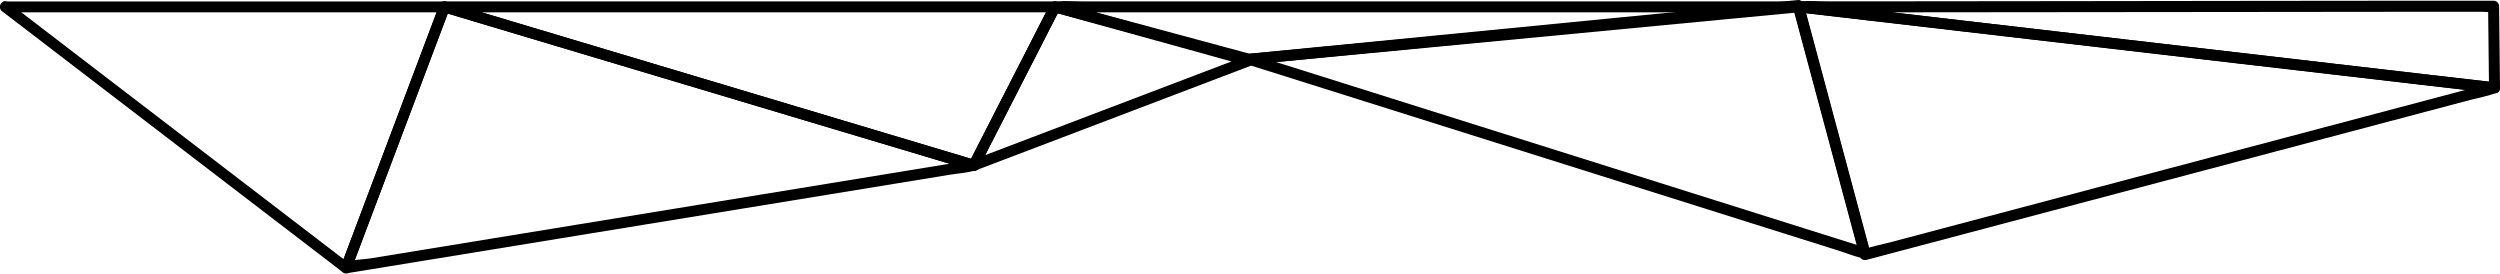
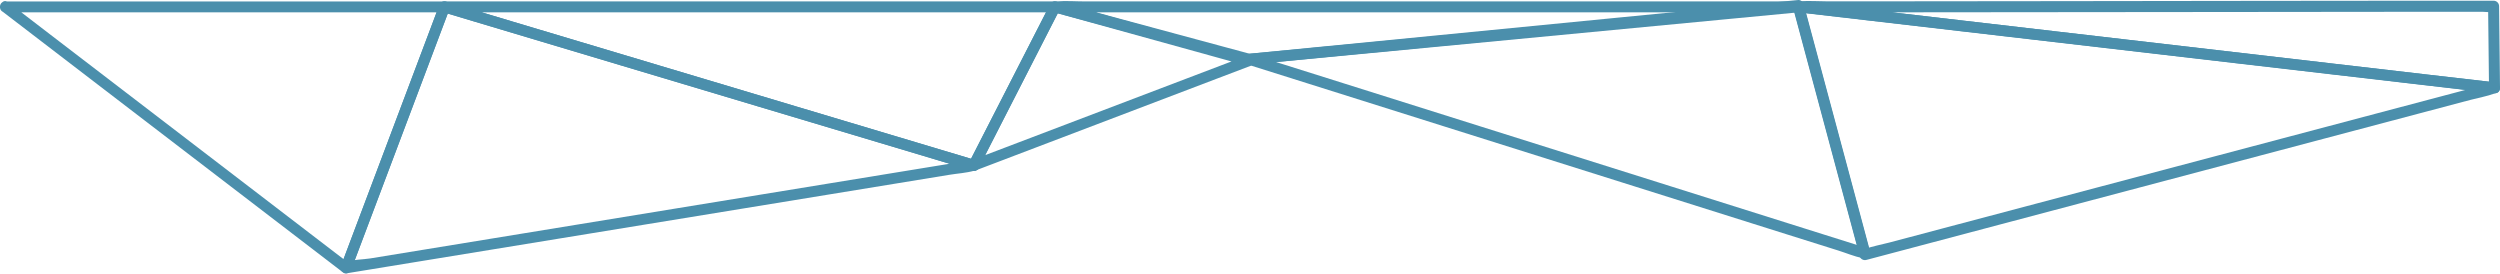
- <svg xmlns="http://www.w3.org/2000/svg" viewBox="0 0 1371.9 150.09" fill="currentColor">
+ <svg xmlns="http://www.w3.org/2000/svg" viewBox="0 0 1371.9 150.09" fill="#4b8fac">
  <path d="M2.9,6.78h241L241,3,193.79,128.21l-6.78,18,4.4-1.79-63.1-48.33L27.65,19,4.41,1.18c-3.06-2.34-6,2.87-3,5.19L64.48,54.7l100.67,77.1,23.23,17.8c1.68,1.29,3.81-.2,4.41-1.79L240,22.58l6.79-18c.7-1.85-1.09-3.79-2.89-3.79H2.9C-1,.78-1,6.78,2.9,6.78Z" />
  <path d="M535.2,87.82,436.6,58.31l-156-46.68L244.7.88A3.08,3.08,0,0,0,241,3L193.79,128.21l-6.78,18c-.9,2.37,1.67,4,3.69,3.69l34.07-5.57,82.38-13.46,99.26-16.22,86.29-14.1L521,95.92c4.39-.72,9.27-1,13.54-2.21a6.37,6.37,0,0,1,.63-.11c3.8-.62,2.18-6.4-1.6-5.78l-34.08,5.57-82.38,13.46-99.25,16.22-86.29,14.1-28.34,4.63c-4,.66-9.8.54-13.53,2.21a2.68,2.68,0,0,1-.63.11l3.69,3.69L240,22.58l6.79-18-3.69,2.1,98.59,29.5,156,46.68L533.6,93.6C537.31,94.71,538.89,88.92,535.2,87.82Z" />
  <path d="M537,92.23l38.93-76.07,5.57-10.87A3,3,0,0,0,578.9.78h-335c-3.42,0-4,4.92-.8,5.89l98.59,29.5,156,46.68L533.6,93.6c3.71,1.11,5.29-4.68,1.6-5.78L436.6,58.31l-156-46.68L244.7.88l-.8,5.9h335l-2.59-4.52L537.37,78.33,531.81,89.2C530.05,92.63,535.23,95.67,537,92.23Z" />
  <path d="M535.2,93.6,667.78,43.16l18.42-7c2.63-1,3-4.94,0-5.79L592.88,4.53,579.7.88a3.06,3.06,0,0,0-3.39,1.38L537.37,78.33,531.81,89.2c-1.76,3.43,3.42,6.47,5.18,3l38.93-76.07,5.57-10.87L578.1,6.67l93.32,25.84,13.18,3.65V30.37L552,80.81l-18.42,7C530,89.18,531.58,95,535.2,93.6Z" />
  <path d="M1026.29,138.17,994.38,19.3,989.79,2.21A3,3,0,0,0,986.9,0L884.57,10,722.69,25.85,685.4,29.5c-3.28.32-4.18,4.83-.8,5.89L718.3,46l80.45,25.34,97.79,30.8,84.21,26.53,28,8.8c4.35,1.37,8.83,3.27,13.3,4.19a6,6,0,0,1,.6.19c3.69,1.16,5.27-4.63,1.6-5.79l-33.71-10.61-80.44-25.34L812.26,69.31,728.05,42.79,700.1,34c-4-1.26-9.11-4-13.31-4.2a3.09,3.09,0,0,1-.59-.18l-.8,5.89,102.32-10L949.61,9.66,986.9,6,984,3.81l31.91,118.87,4.59,17.08C1021.51,143.49,1027.29,141.91,1026.29,138.17Z" />
  <path d="M1024.2,142.63l34.46-9.13,82.26-21.8,100-26.49L1327,62.41l28.55-7.56c4.45-1.18,9.23-2,13.57-3.6.19-.07.4-.1.6-.16,3.49-.92,2.37-5.52-.8-5.89L1331,40.79,1239.94,30.2,1129.22,17.33,1033.93,6.25,1002.61,2.6C997.74,2,992.48.81,987.56.85c-.22,0-.45,0-.66-.07-2-.24-3.35,2.09-2.89,3.79l31.91,118.88,4.59,17.08c1,3.73,6.78,2.15,5.78-1.59L994.38,20.06,989.79,3l-2.89,3.8,37.9,4.4,91.06,10.59,110.71,12.88,95.3,11.08,31.31,3.64,9.94,1.16c1.53.18,3.58.79,5.11.59a3.94,3.94,0,0,1,.67.08l-.8-5.89-34.46,9.13-82.27,21.79-100,26.49-86.07,22.8-28.55,7.57c-4.46,1.18-9.24,2-13.57,3.59a5.87,5.87,0,0,1-.6.16C1018.87,137.83,1020.45,143.62,1024.2,142.63Z" />
  <path d="M1371.9,48.2l-.5-44.81a3,3,0,0,0-3-3l-38,0-90.82.09L1129.19.63l-95.06.1-31.54,0c-4.94,0-10.1-.42-15,0-.22,0-.45,0-.67,0-4,0-3.74,5.56,0,6l37.9,4.4,91.06,10.59,110.71,12.88,95.3,11.08,31.31,3.64c4.88.57,10.13,1.8,15,1.75.22,0,.45.06.67.08,3.83.45,3.79-5.56,0-6L1331,40.79,1239.94,30.2,1129.22,17.33,1033.93,6.25,1002.61,2.6l-9.93-1.15c-1.54-.18-3.57-.79-5.12-.6a3,3,0,0,1-.66-.07v6l38,0,90.81-.09,110.37-.11,95.06-.1,31.54,0h9.84c1.51,0,3.72.41,5.18,0a3,3,0,0,1,.67,0l-3-3,.5,44.81C1365.94,52.06,1371.94,52.07,1371.9,48.2Z" />
  <path d="M686.2,29.61,592.88,4.44,579.7.88l-.8,5.9H980.74c1.64,0,3.83.38,5.43,0a3,3,0,0,1,.73,0v-6L884.57,10.52,722.69,26,685.4,29.5c-3.81.36-3.85,6.37,0,6l102.32-9.75L949.61,10.33,986.9,6.78c3.77-.36,3.93-6,0-6H595.56c-5.24,0-10.71-.45-15.94,0-.24,0-.48,0-.72,0-3.37,0-4.09,5-.8,5.89l93.32,25.17,13.18,3.55C688.33,36.4,689.93,30.61,686.2,29.61Z" />
</svg>
